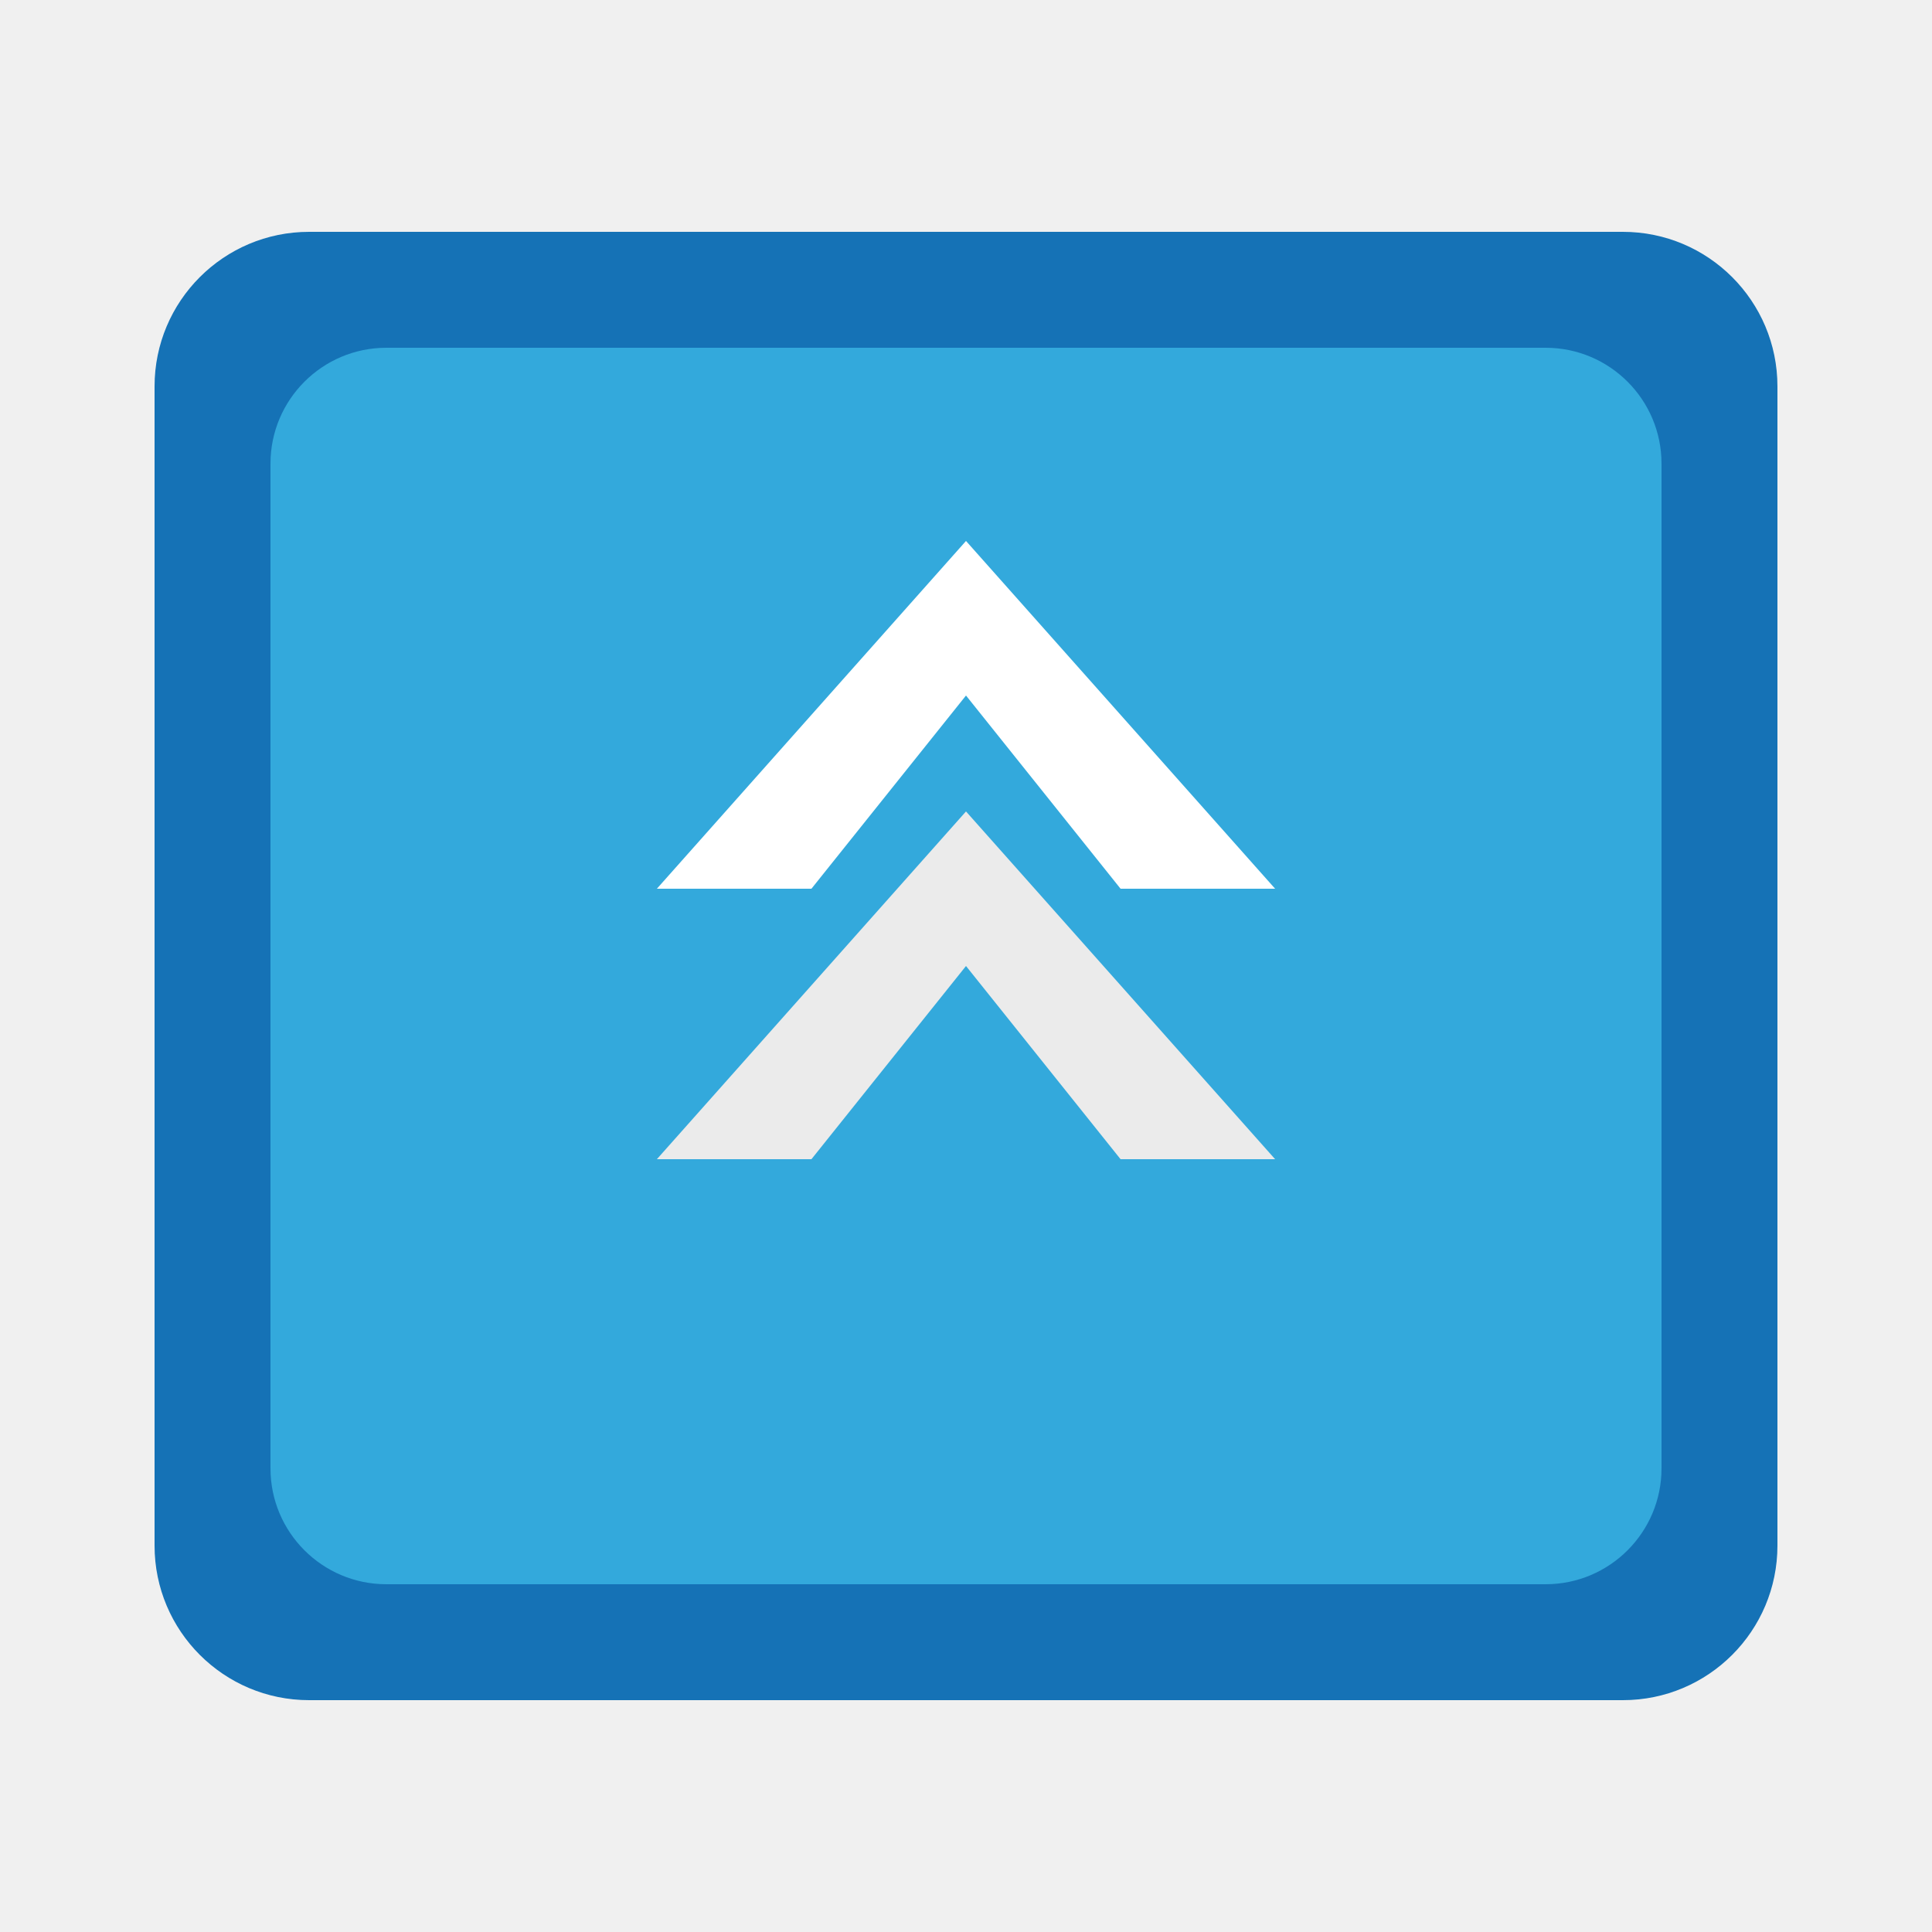
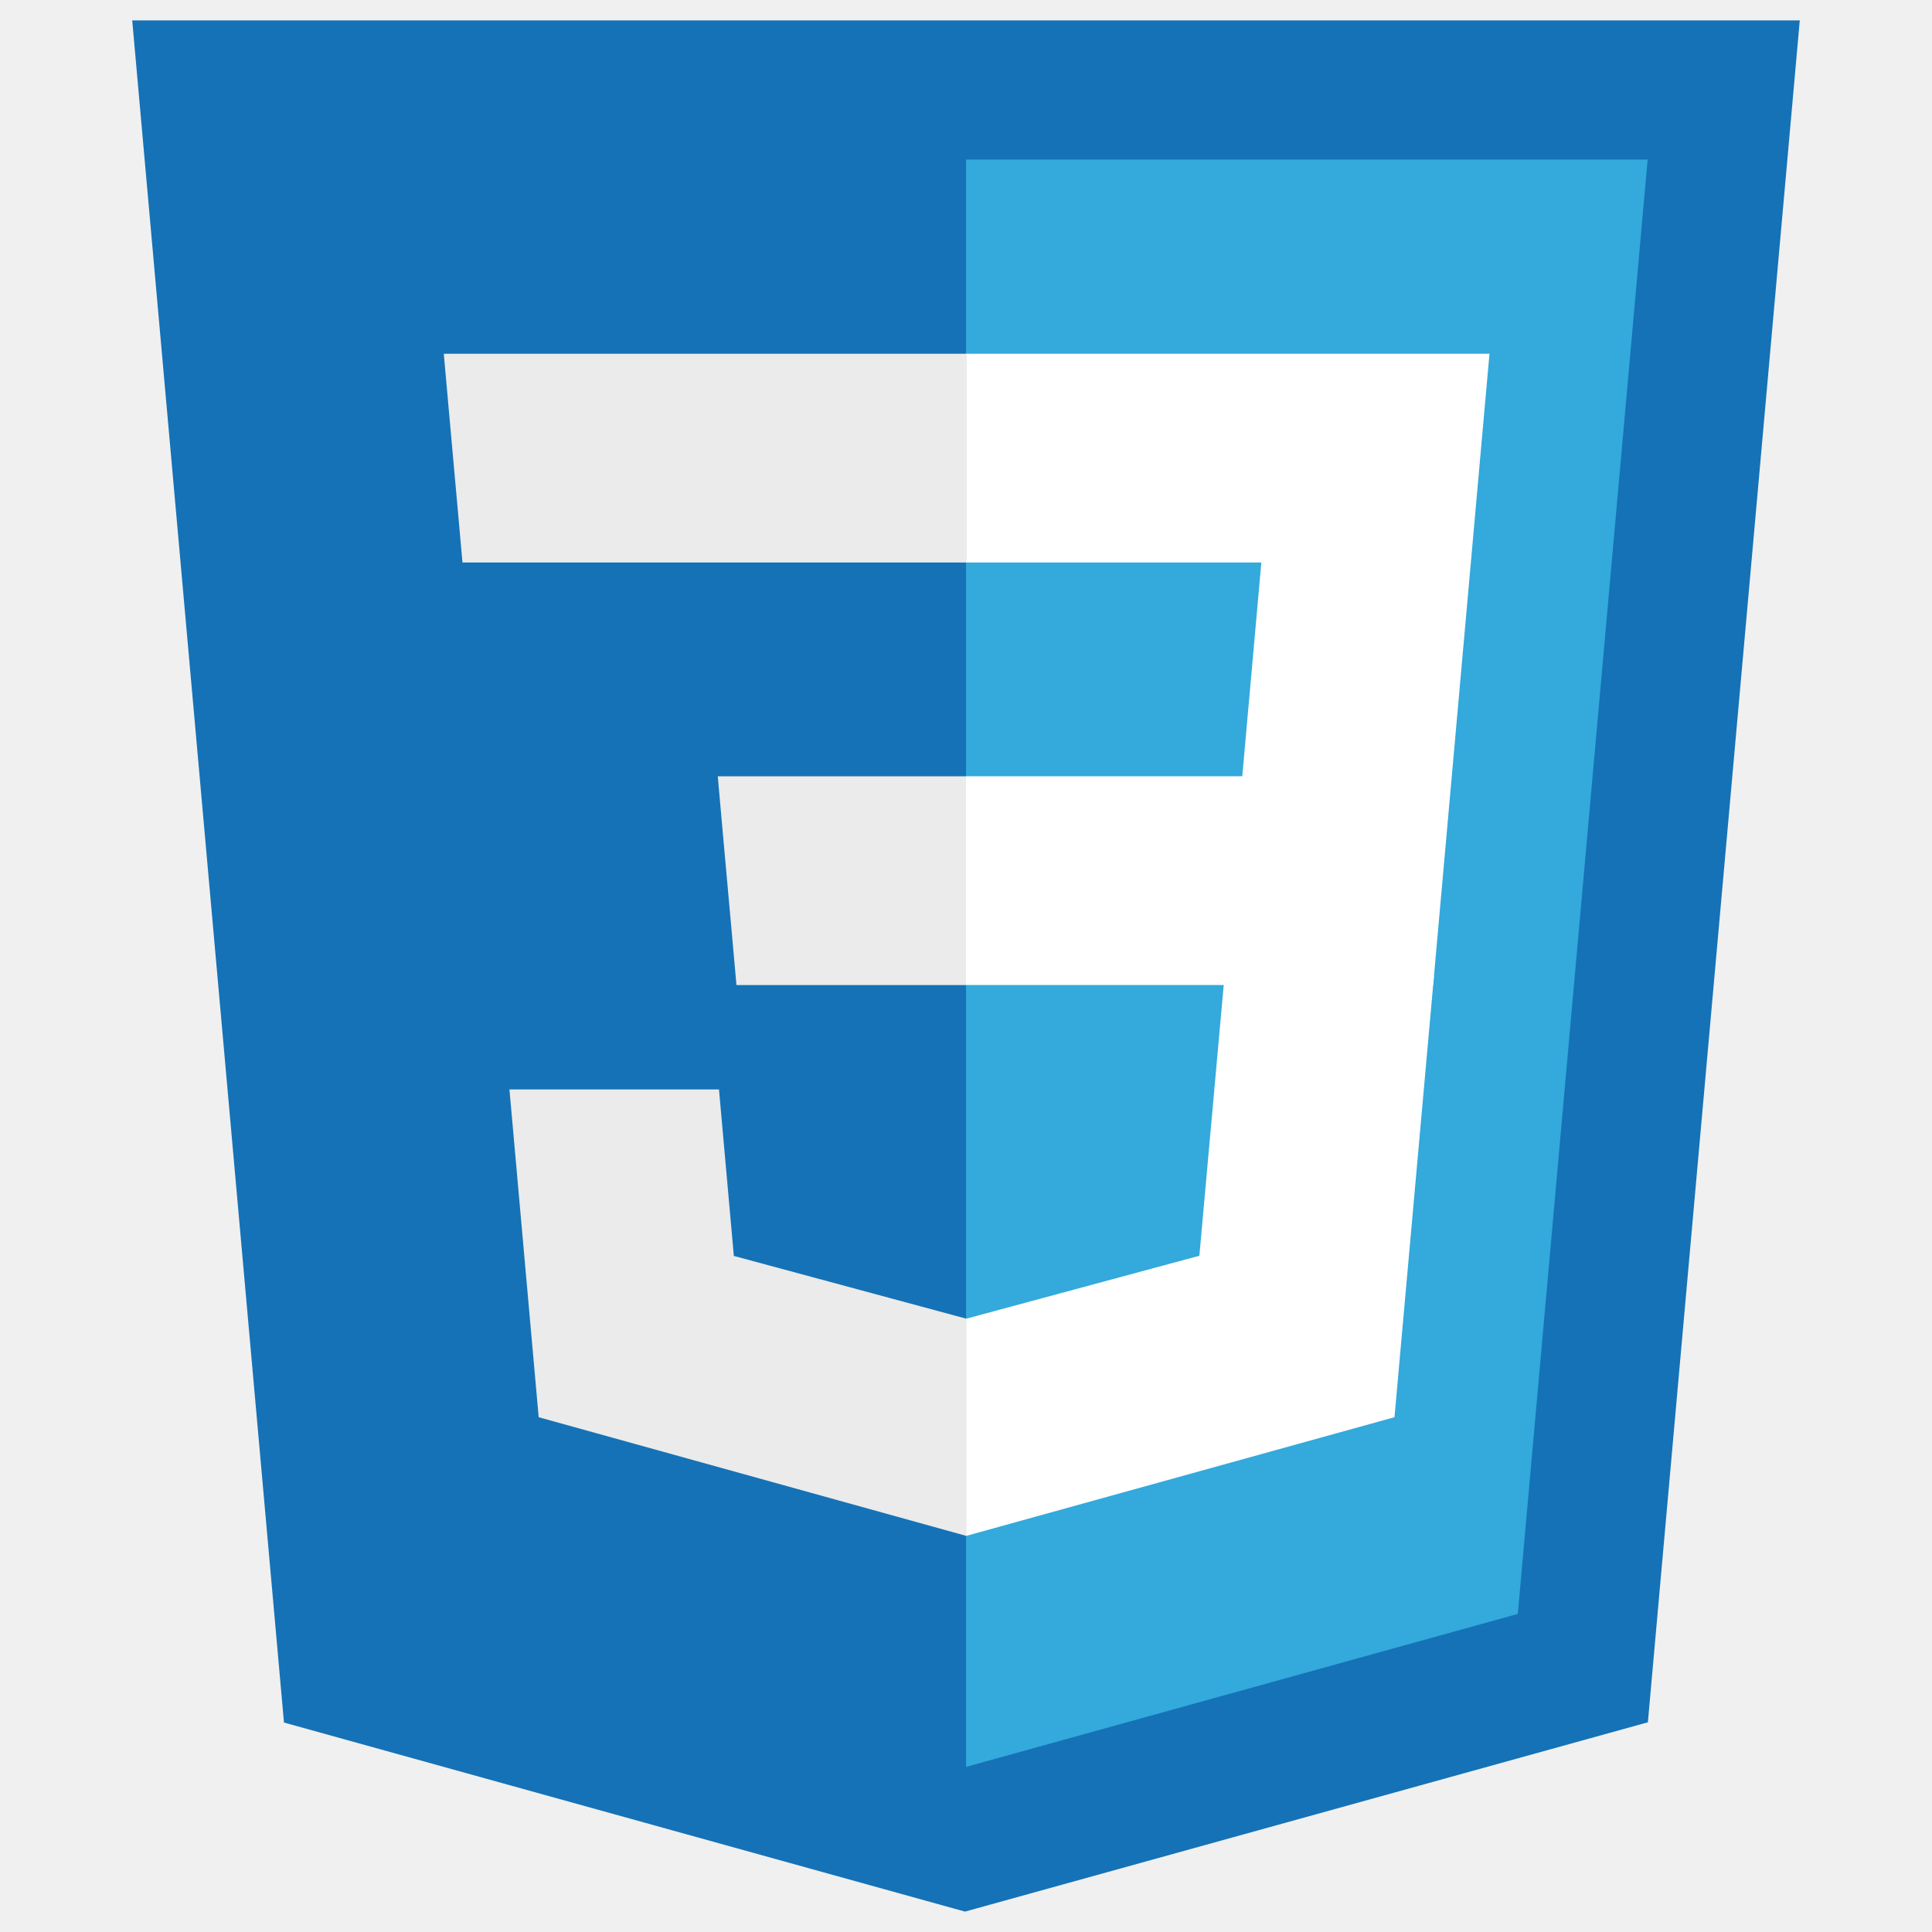
- <svg xmlns="http://www.w3.org/2000/svg" viewBox="0 0 100 100">
-   <rect x="8" y="12" width="84" height="76" rx="8" fill="#1572B6" />
-   <rect x="14" y="18" width="72" height="64" rx="6" fill="#33A9DC" />
-   <path d="M50 28 L66 46 L58 46 L50 36 L42 46 L34 46 Z" fill="#FFFFFF" />
-   <path d="M50 42 L66 60 L58 60 L50 50 L42 60 L34 60 Z" fill="#EBEBEB" />
+ <svg xmlns="http://www.w3.org/2000/svg" viewBox="0 0 128 128">
+   <path fill="#1572B6" d="M18.814 114.123L8.76 1.352h110.48l-10.064 112.754-45.243 12.543-45.119-12.526z" />
+   <path fill="#33A9DC" d="M64.001 117.062l36.559-10.136 8.601-96.354h-45.16v106.49z" />
+   <path fill="#fff" d="M64.001 51.429h18.302l1.264-14.163H64.001V23.435h34.682l-.332 3.711-3.4 38.114h-30.95V51.429z" />
+   <path fill="#EBEBEB" d="M64.083 87.349l-.061.018-15.403-4.159-.985-11.031H33.752l1.937 21.717 28.331 7.863.063-.018v-14.39z" />
+   <path fill="#fff" d="M81.127 64.675l-1.666 18.522-15.426 4.164v14.39l28.354-7.858.208-2.337 2.406-26.881H81.127z" />
+   <path fill="#EBEBEB" d="M64.048 23.435v13.831H30.64l-.277-3.108-.63-7.012-.331-3.711h34.646zm-.047 27.996v13.831H48.792l-.277-3.108-.631-7.012-.33-3.711h16.447z" />
</svg>
